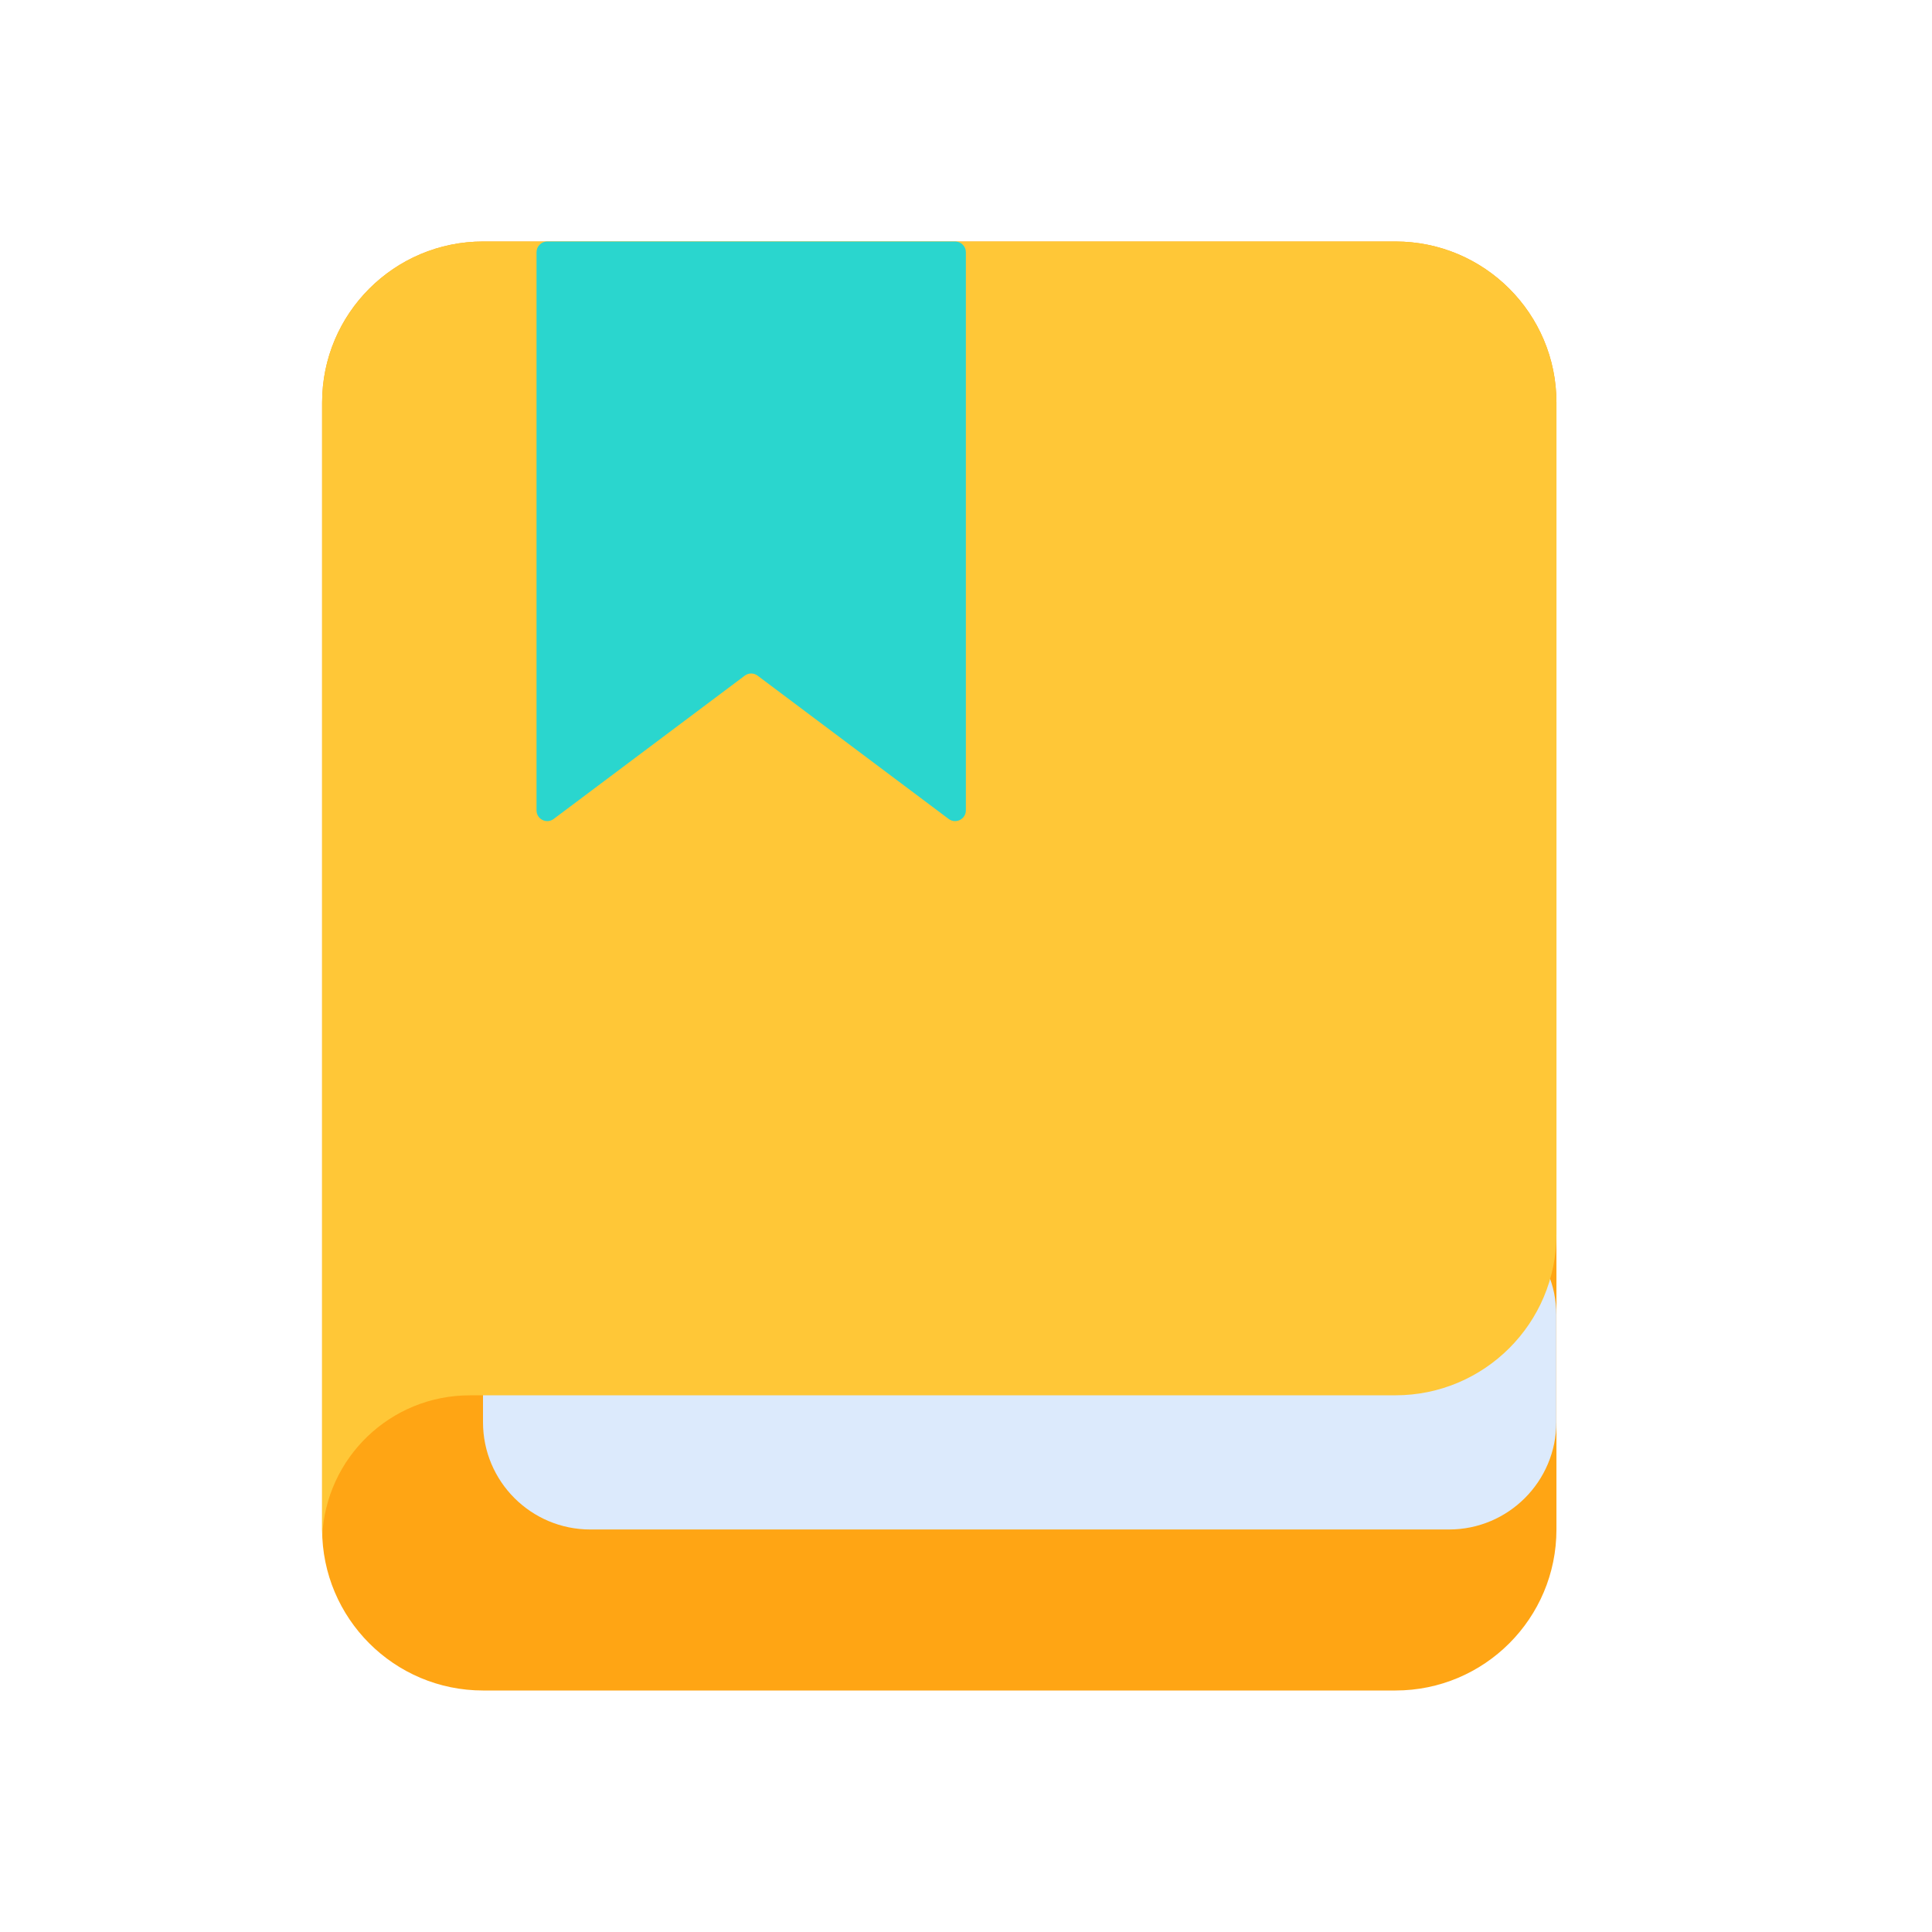
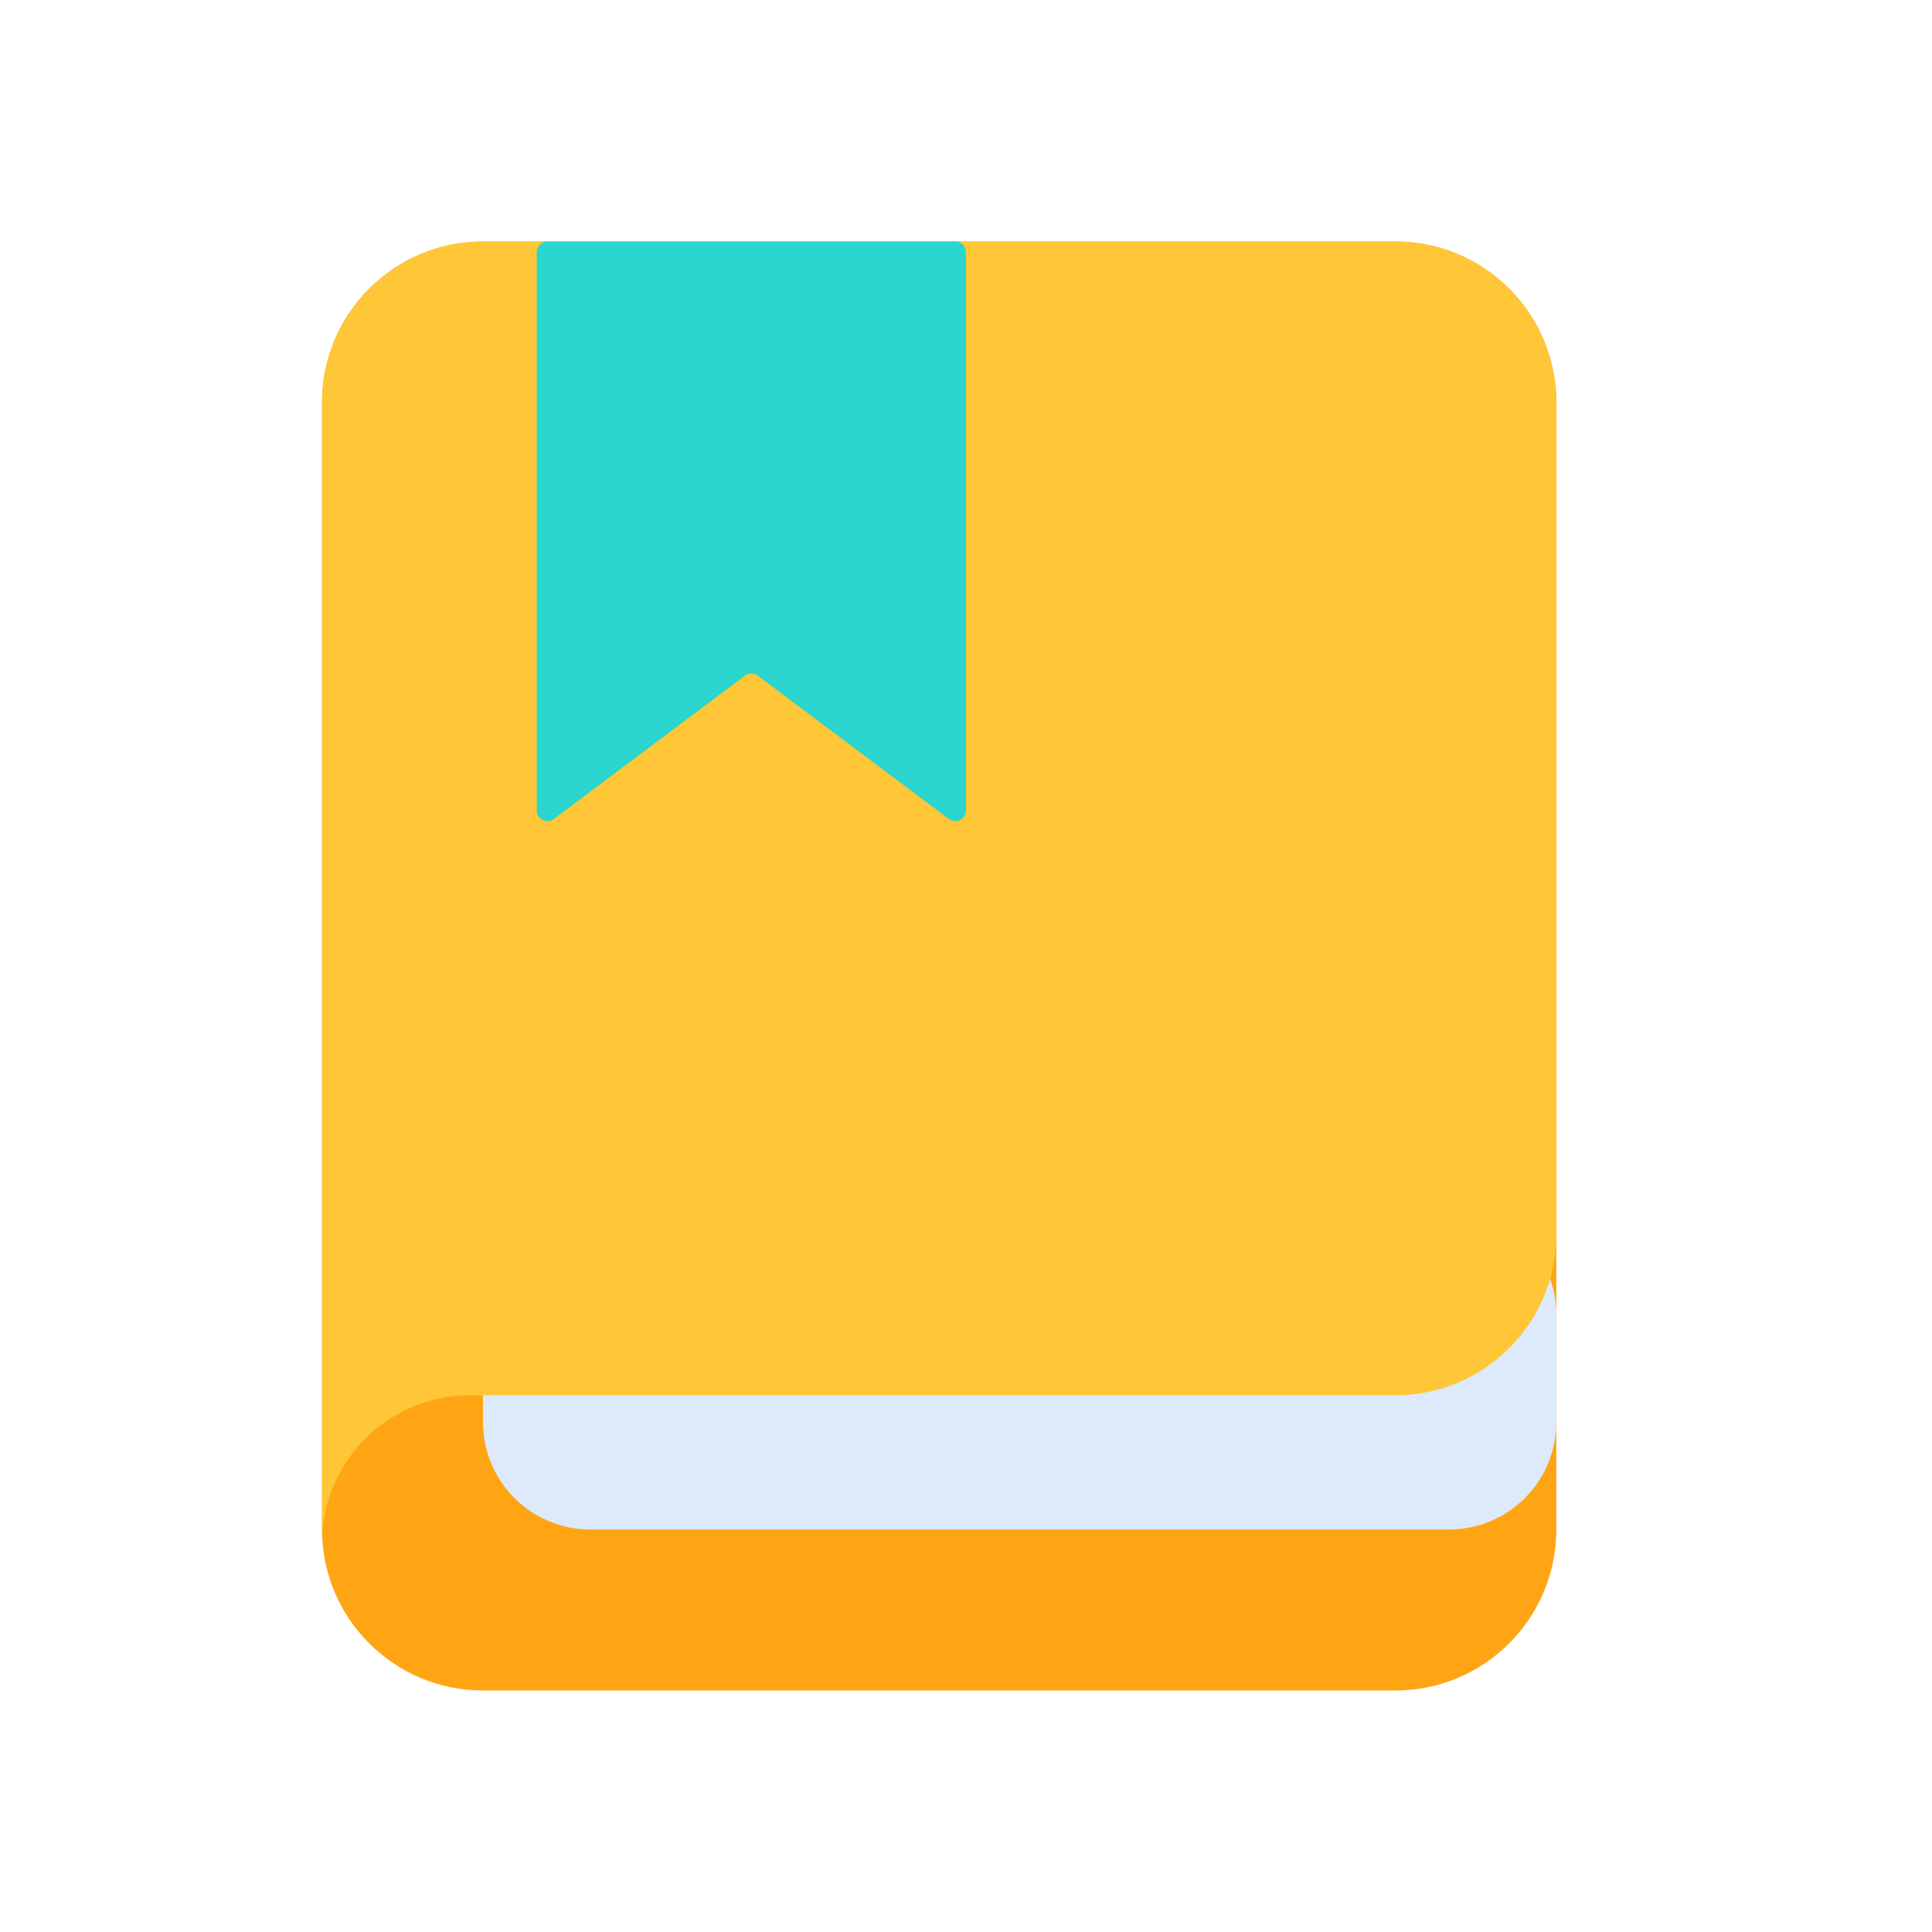
- <svg xmlns="http://www.w3.org/2000/svg" width="44" height="44" viewBox="0 0 44 44" fill="none">
-   <path d="M7.336 34.833C7.336 36.858 8.978 38.5 11.003 38.5L31.78 38.5C33.805 38.5 35.447 36.858 35.447 34.833L35.447 9.167C35.447 7.142 33.805 5.5 31.78 5.5L11.003 5.5C8.978 5.5 7.336 7.142 7.336 9.167L7.336 34.833Z" fill="#FFA514" />
-   <path d="M11 32.389C11 33.739 12.094 34.833 13.444 34.833L33 34.833C34.35 34.833 35.444 33.739 35.444 32.389V29.944C35.444 28.594 34.35 27.5 33 27.5L13.444 27.5C12.094 27.5 11 28.594 11 29.944L11 32.389Z" fill="#DCEAFC" />
-   <path d="M17.07 5.5L11.003 5.5C8.978 5.5 7.336 7.142 7.336 9.167L7.336 34.833C7.336 34.886 7.337 34.938 7.339 34.989C7.417 33.202 8.891 31.778 10.697 31.778L31.78 31.777C33.805 31.777 35.447 30.136 35.447 28.111L35.447 9.167C35.447 7.142 33.805 5.5 31.78 5.5L17.114 5.5C17.099 5.5 17.085 5.5 17.07 5.5Z" fill="#FFC737" />
-   <path d="M12.219 5.744C12.219 5.609 12.328 5.5 12.463 5.5H21.752C21.887 5.5 21.997 5.609 21.997 5.744V18.455C21.997 18.657 21.767 18.772 21.605 18.651L17.254 15.388C17.167 15.322 17.048 15.322 16.961 15.388L12.61 18.651C12.449 18.772 12.219 18.657 12.219 18.455V5.744Z" fill="#2AD6CE" />
+ <svg xmlns="http://www.w3.org/2000/svg" width="36" height="36" viewBox="0 0 36 36" fill="none">
+   <path d="M6 28.5C6 30.157 7.344 31.5 9 31.5L26 31.5C27.657 31.5 29 30.157 29 28.5L29 7.5C29 5.843 27.657 4.5 26 4.5L9 4.5C7.344 4.5 6 5.843 6 7.5L6 28.5Z" fill="#FFA514" />
+   <path d="M9 26.5C9 27.605 9.896 28.5 11.001 28.5L27 28.5C28.105 28.5 29 27.605 29 26.5V24.5C29 23.395 28.105 22.5 27 22.5L11.001 22.5C9.896 22.5 9 23.395 9 24.5L9 26.5Z" fill="#DCEAFC" />
+   <path d="M13.965 4.5L9 4.5C7.344 4.5 6 5.843 6 7.5L6 28.5C6 28.543 6.001 28.586 6.003 28.628C6.067 27.166 7.273 26 8.75 26L26 26C27.657 26 29 24.657 29 23L29 7.5C29 5.843 27.657 4.5 26 4.5L14.001 4.5C13.989 4.5 13.977 4.5 13.965 4.5Z" fill="#FFC737" />
+   <path d="M10.001 4.7C10.001 4.59 10.09 4.5 10.2 4.5H17.8C17.911 4.5 18 4.59 18 4.7V15.1C18 15.265 17.812 15.359 17.68 15.26L14.12 12.59C14.049 12.537 13.952 12.537 13.88 12.59L10.32 15.26C10.189 15.359 10.001 15.265 10.001 15.1V4.7Z" fill="#2AD6CE" />
</svg>
